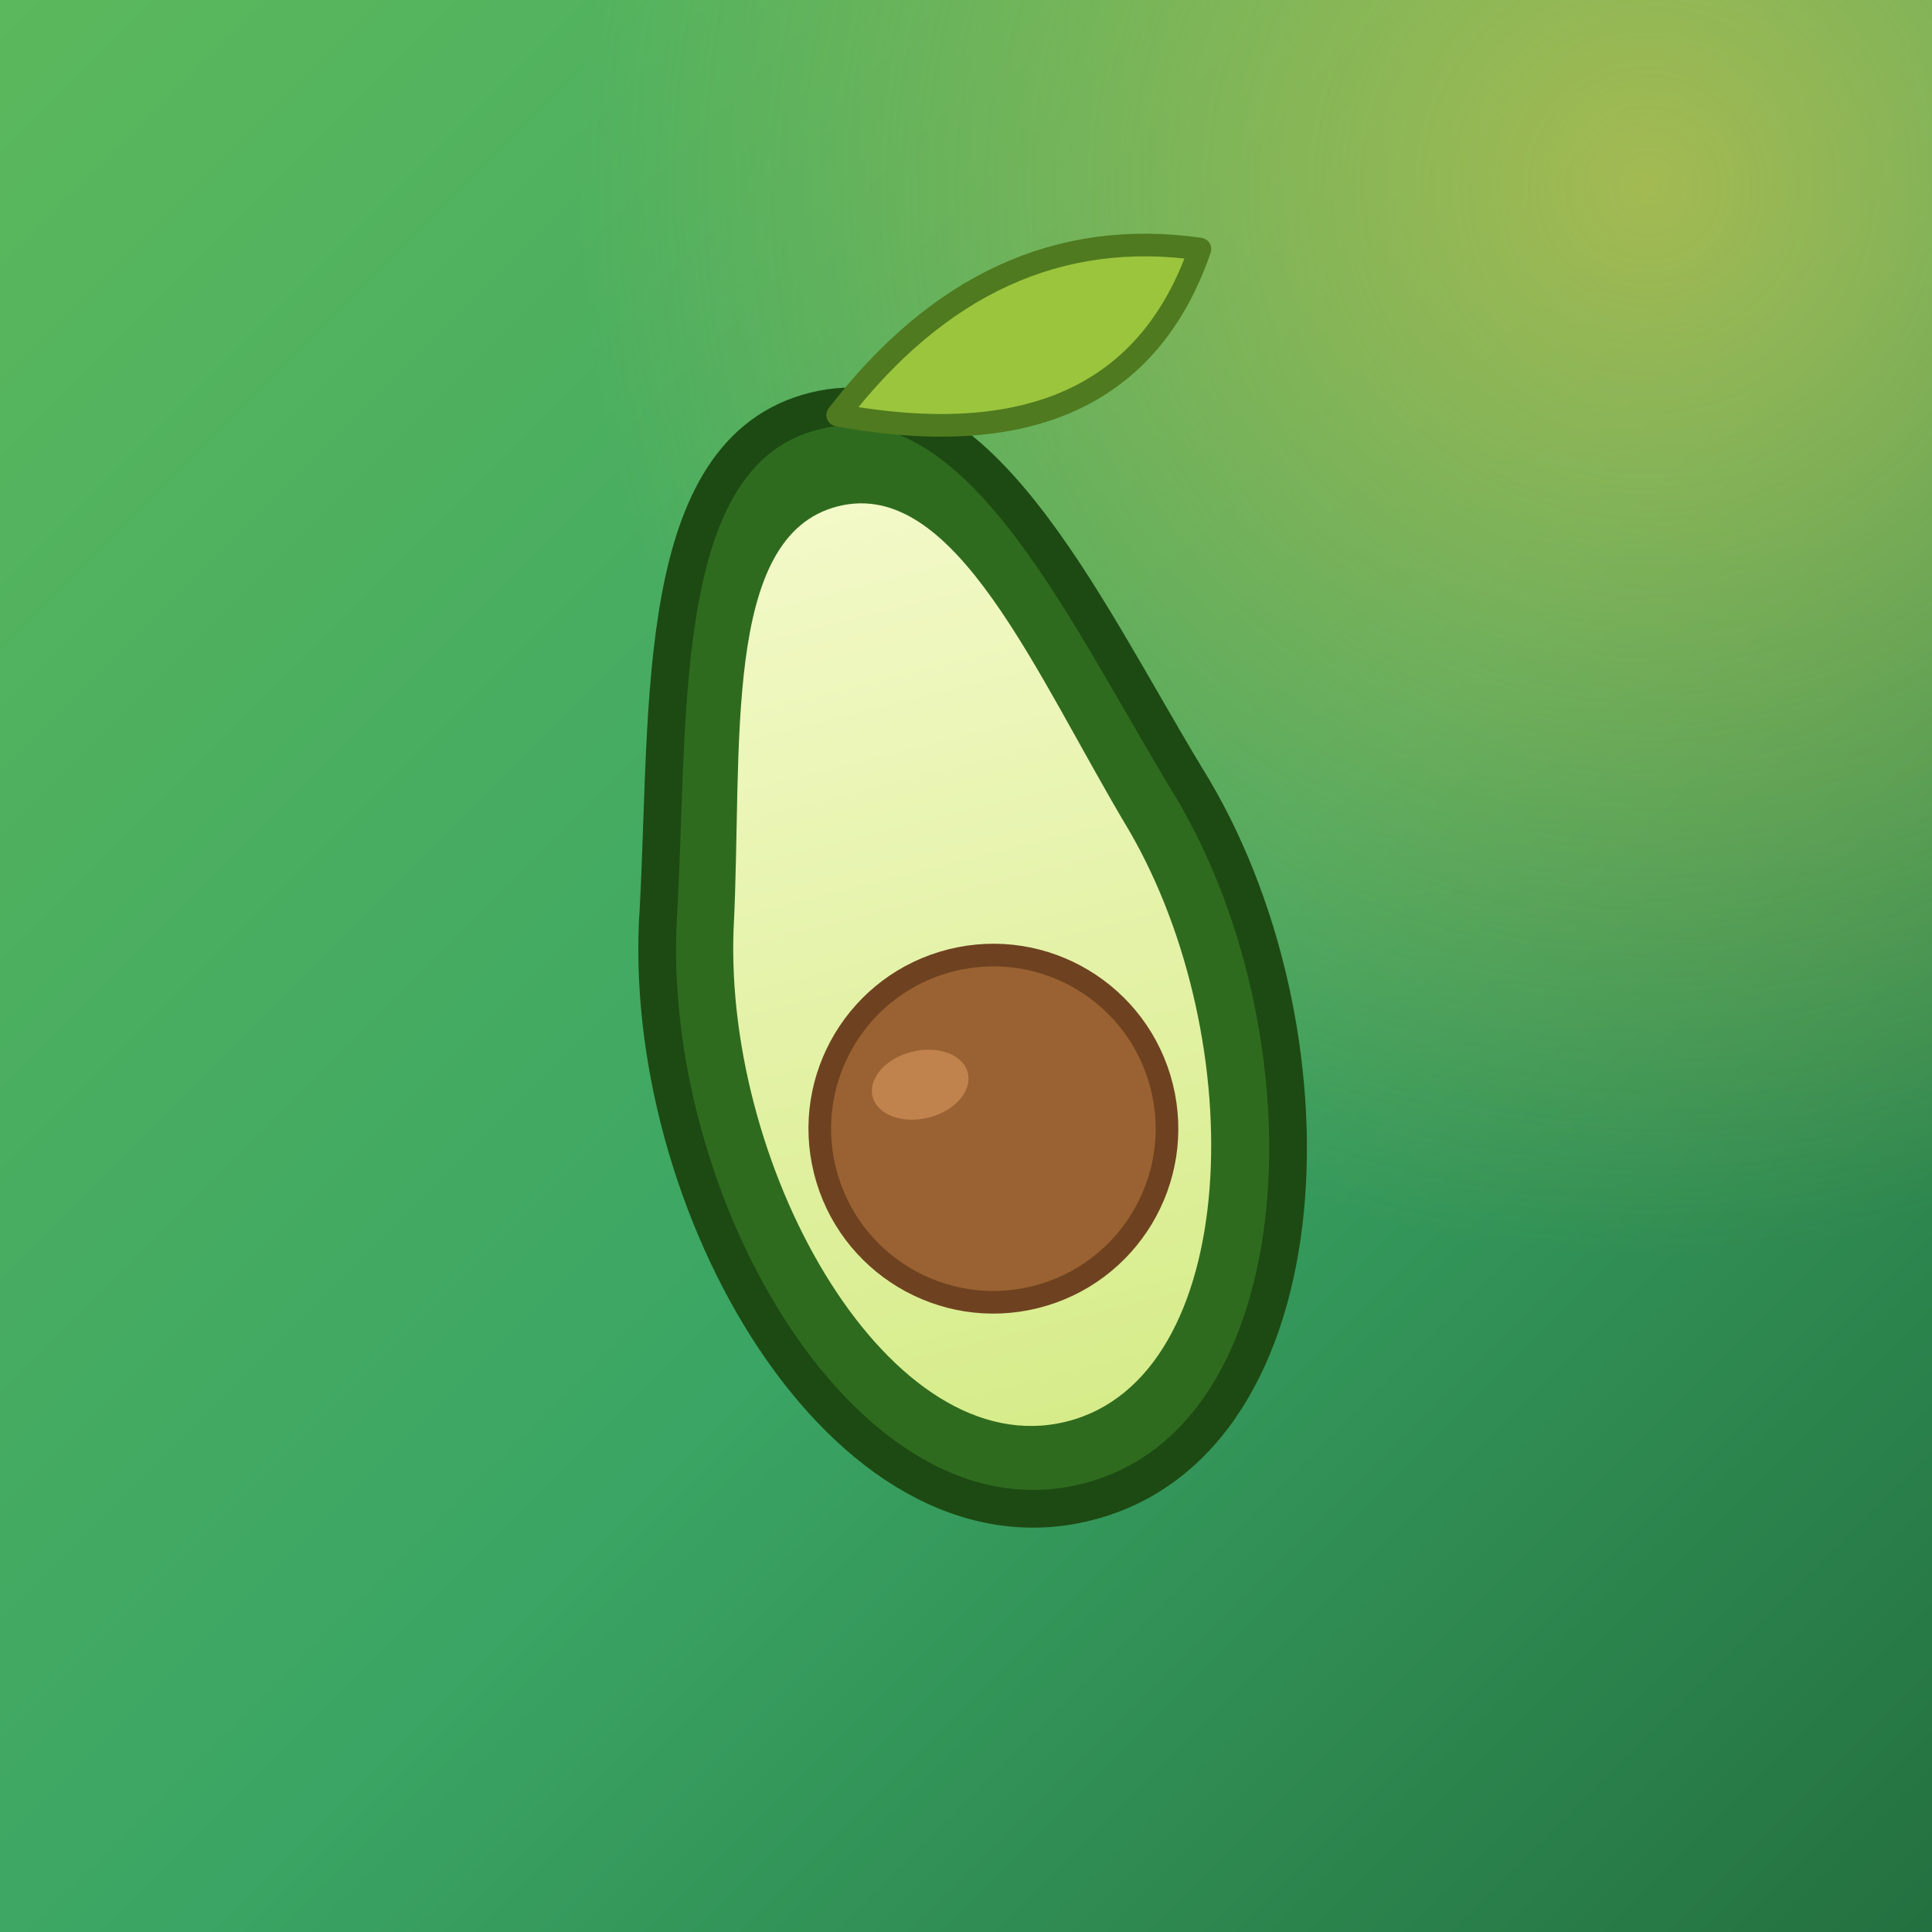
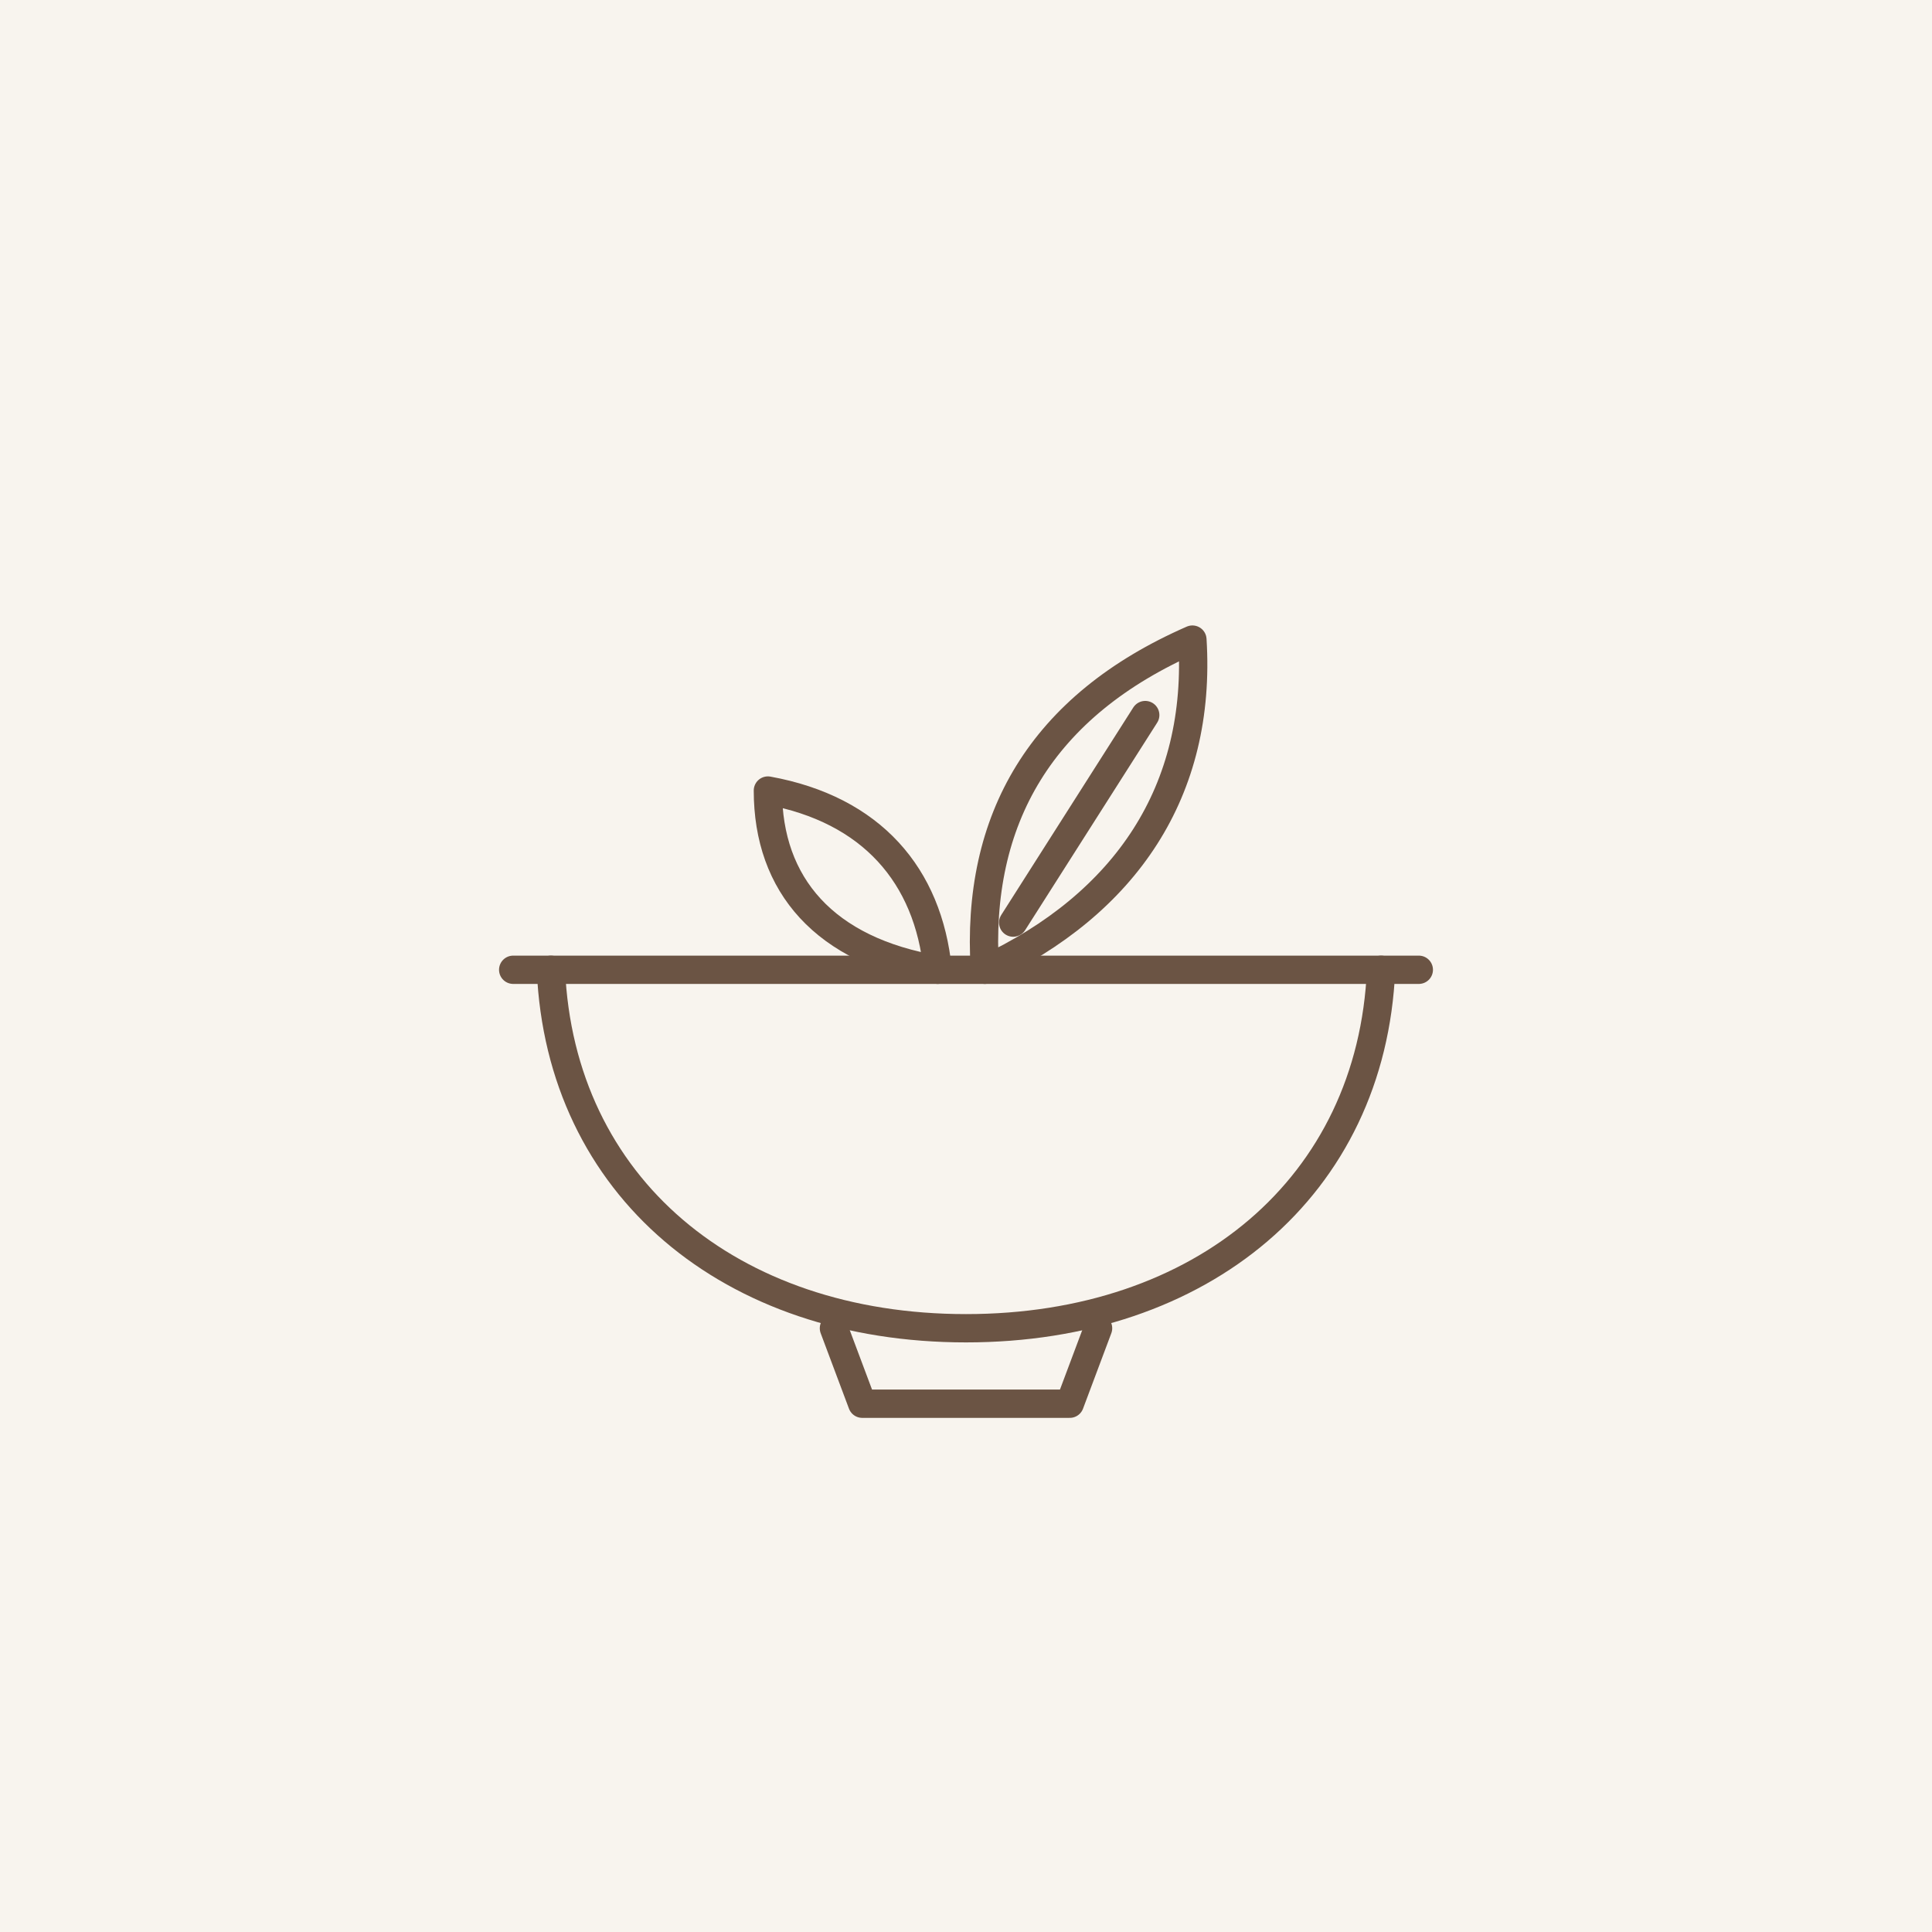
<svg xmlns="http://www.w3.org/2000/svg" width="512" height="512" viewBox="0 0 512 512">
-   <defs>
-     <linearGradient id="bg" x1="0" y1="0" x2="1" y2="1">
-       <stop offset="0" stop-color="#5cb85c" />
-       <stop offset="0.55" stop-color="#3aa564" />
-       <stop offset="1" stop-color="#23703f" />
-     </linearGradient>
-     <radialGradient id="sun" cx="0.85" cy="0.1" r="0.55">
-       <stop offset="0" stop-color="#f6c945" stop-opacity=".55" />
-       <stop offset="1" stop-color="#f6c945" stop-opacity="0" />
-     </radialGradient>
-     <linearGradient id="flesh" x1="0" y1="0" x2="0" y2="1">
-       <stop offset="0" stop-color="#f3f9c8" />
-       <stop offset="1" stop-color="#d6ec8a" />
-     </linearGradient>
-   </defs>
-   <rect width="512" height="512" fill="url(#bg)" />
-   <rect width="512" height="512" fill="url(#sun)" />
-   <g transform="rotate(-14 256 270)">
-     <path d="M256 104 C212 104 200 170 184 222 C160 296 190 402 256 402 C322 402 352 296 328 222 C312 170 300 104 256 104 Z" fill="#2f6b1f" stroke="#1d4a12" stroke-width="10" />
-     <path d="M256 130 C224 130 216 186 202 232 C184 294 208 380 256 380 C304 380 328 294 310 232 C296 186 288 130 256 130 Z" fill="url(#flesh)" />
-     <circle cx="256" cy="300" r="46" fill="#9a6232" />
-     <circle cx="256" cy="300" r="46" fill="none" stroke="#6e4220" stroke-width="6" />
-     <ellipse cx="240" cy="284" rx="13" ry="9" fill="#c98b54" opacity=".8" />
+   <rect width="512" height="512" fill="#F8F4EE" />
+   <g transform="translate(96 92) scale(5)" fill="none" stroke="#6B5444" stroke-width="1.5" stroke-linecap="round" stroke-linejoin="round">
+     <path d="M33 33 C32.5 25 36 19 44 15.5 C44.5 23.5 40.5 29.5 33 33 Z" />
+     <path d="M34.5 30.5 L41.5 19.5" />
+     <path d="M30.5 33 C30 28 27 24.5 21.5 23.5 C21.5 28.5 24.5 32 30.5 33 Z" />
+     <path d="M8 33 H56" />
+     <path d="M10 33 C10.5 44.5 19.5 52 32 52 C44.5 52 53.5 44.5 54 33" />
+     <path d="M25 52 L26.5 56 H37.5 L39 52" />
  </g>
-   <path d="M222 110 Q262 58 318 66 Q298 124 222 110 Z" fill="#9bc53d" stroke="#4f7a1f" stroke-width="6" stroke-linejoin="round" />
</svg>
